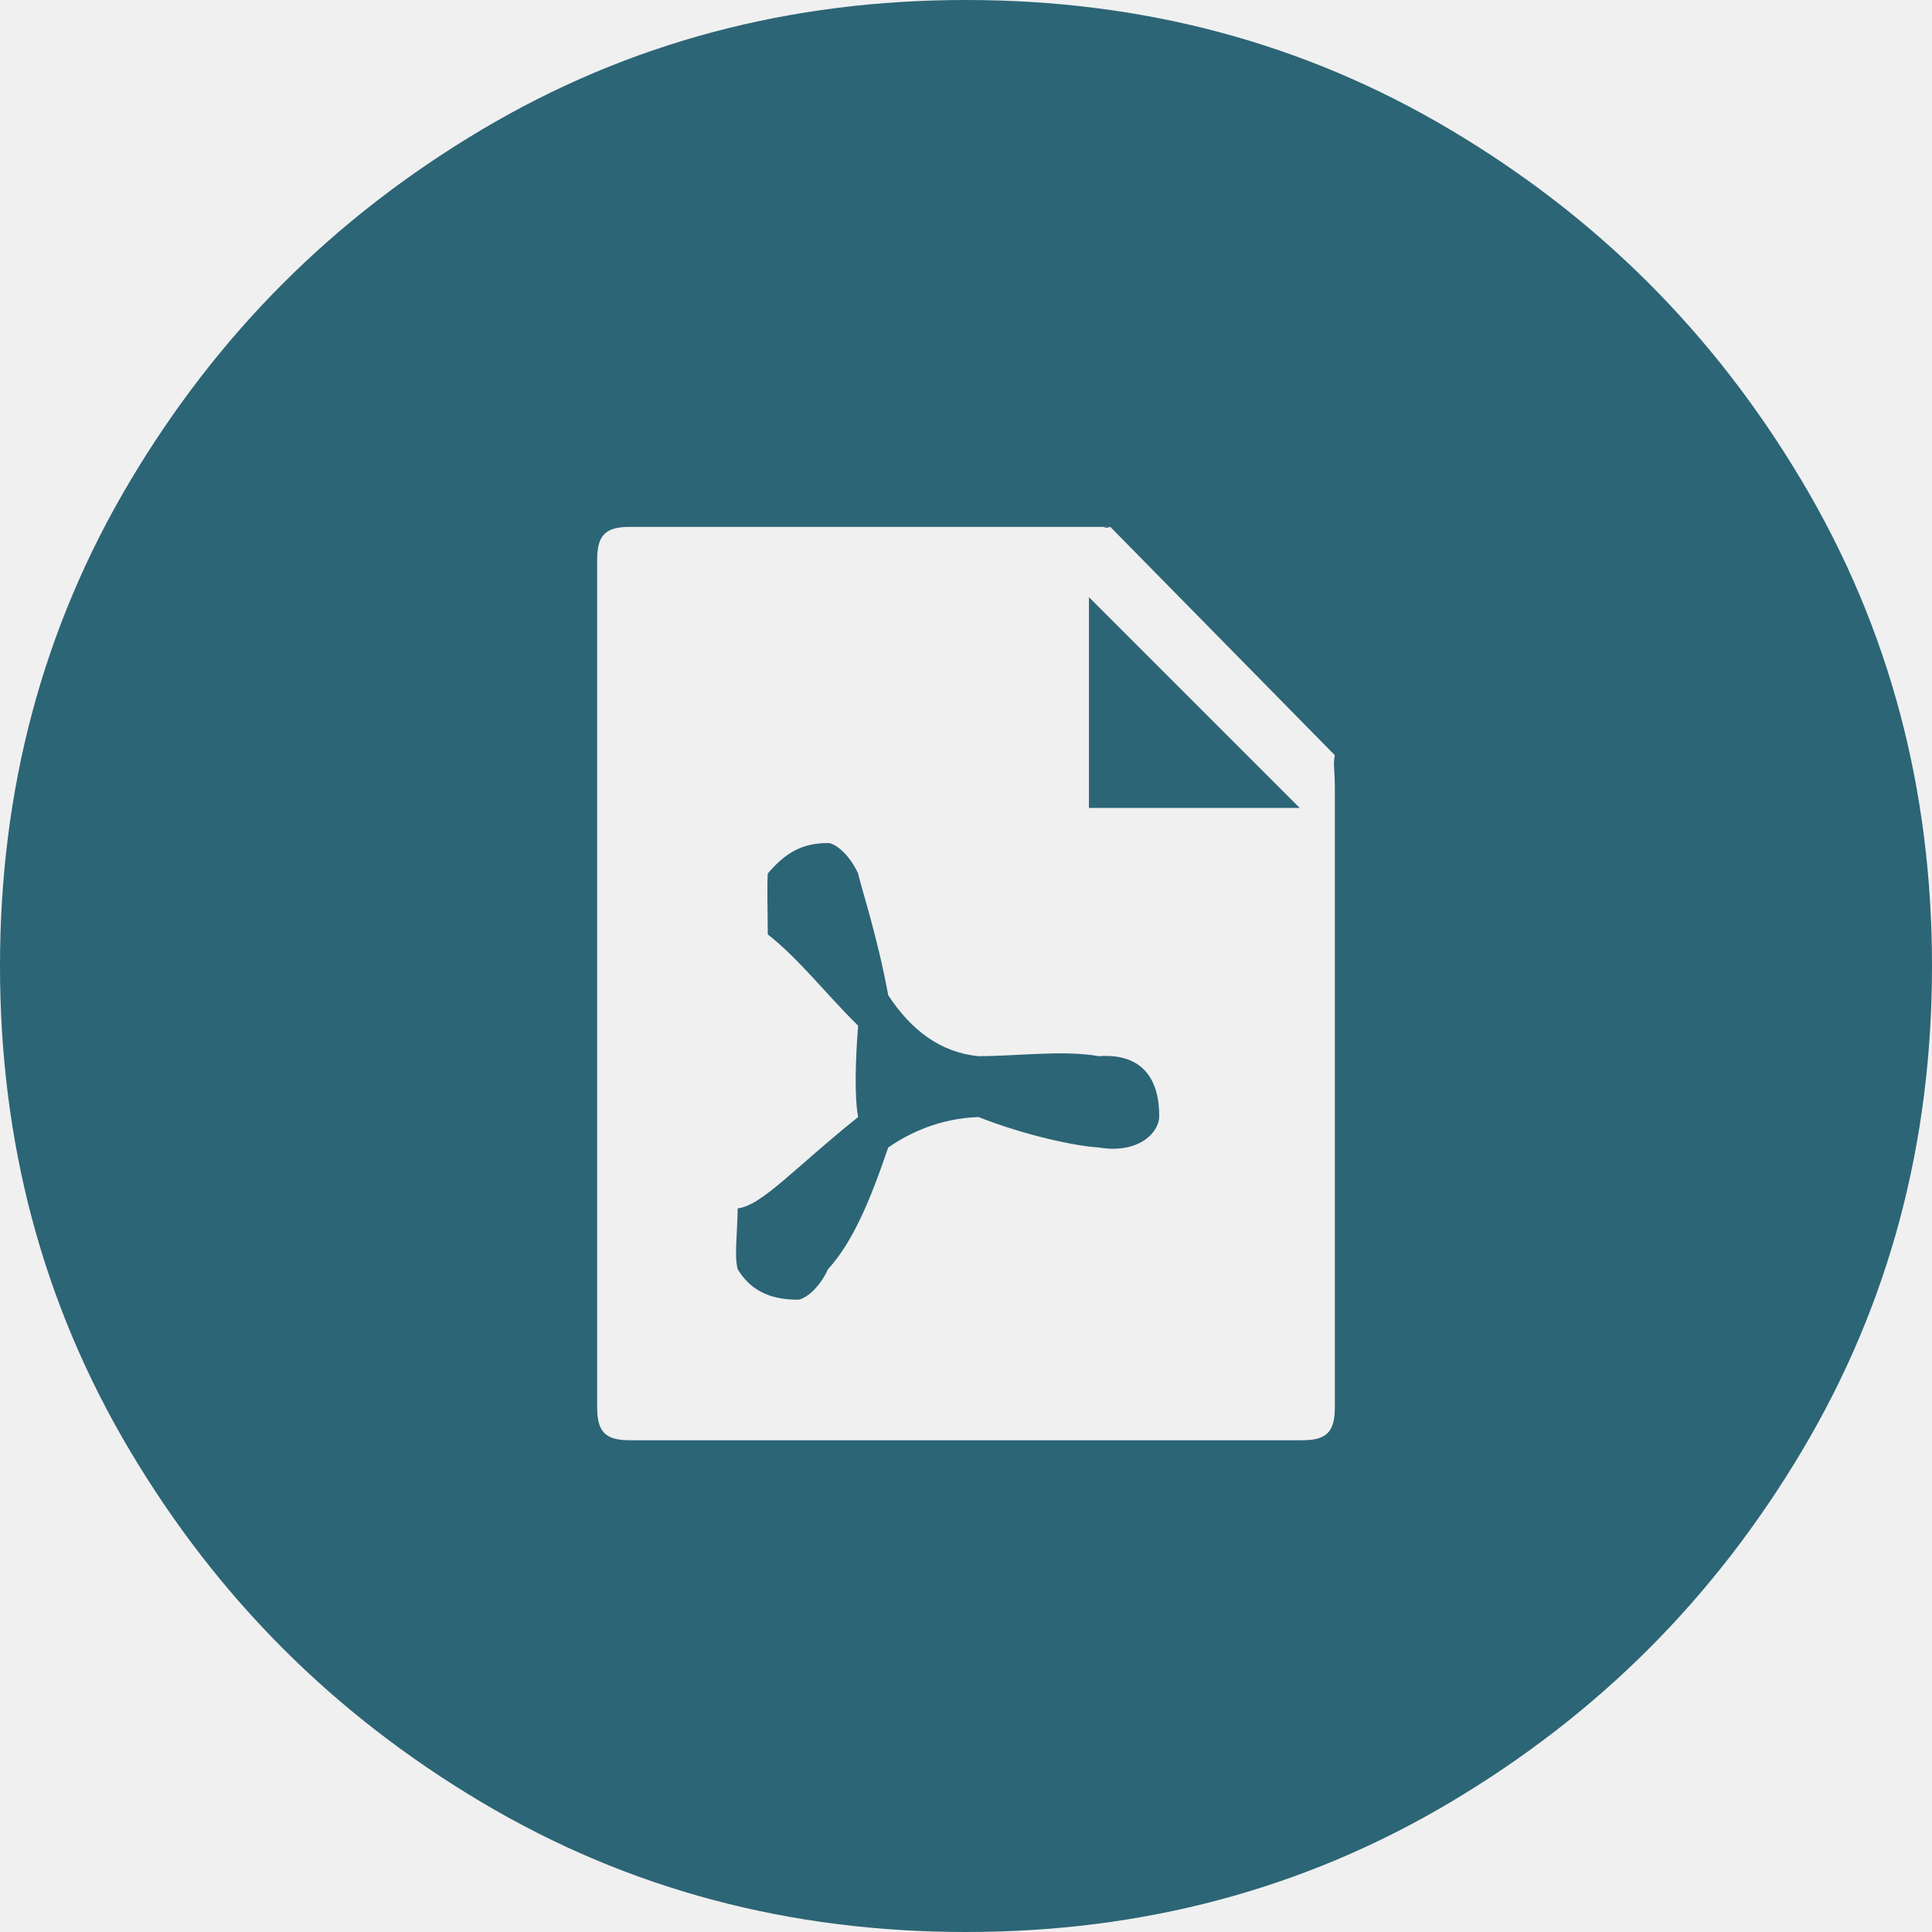
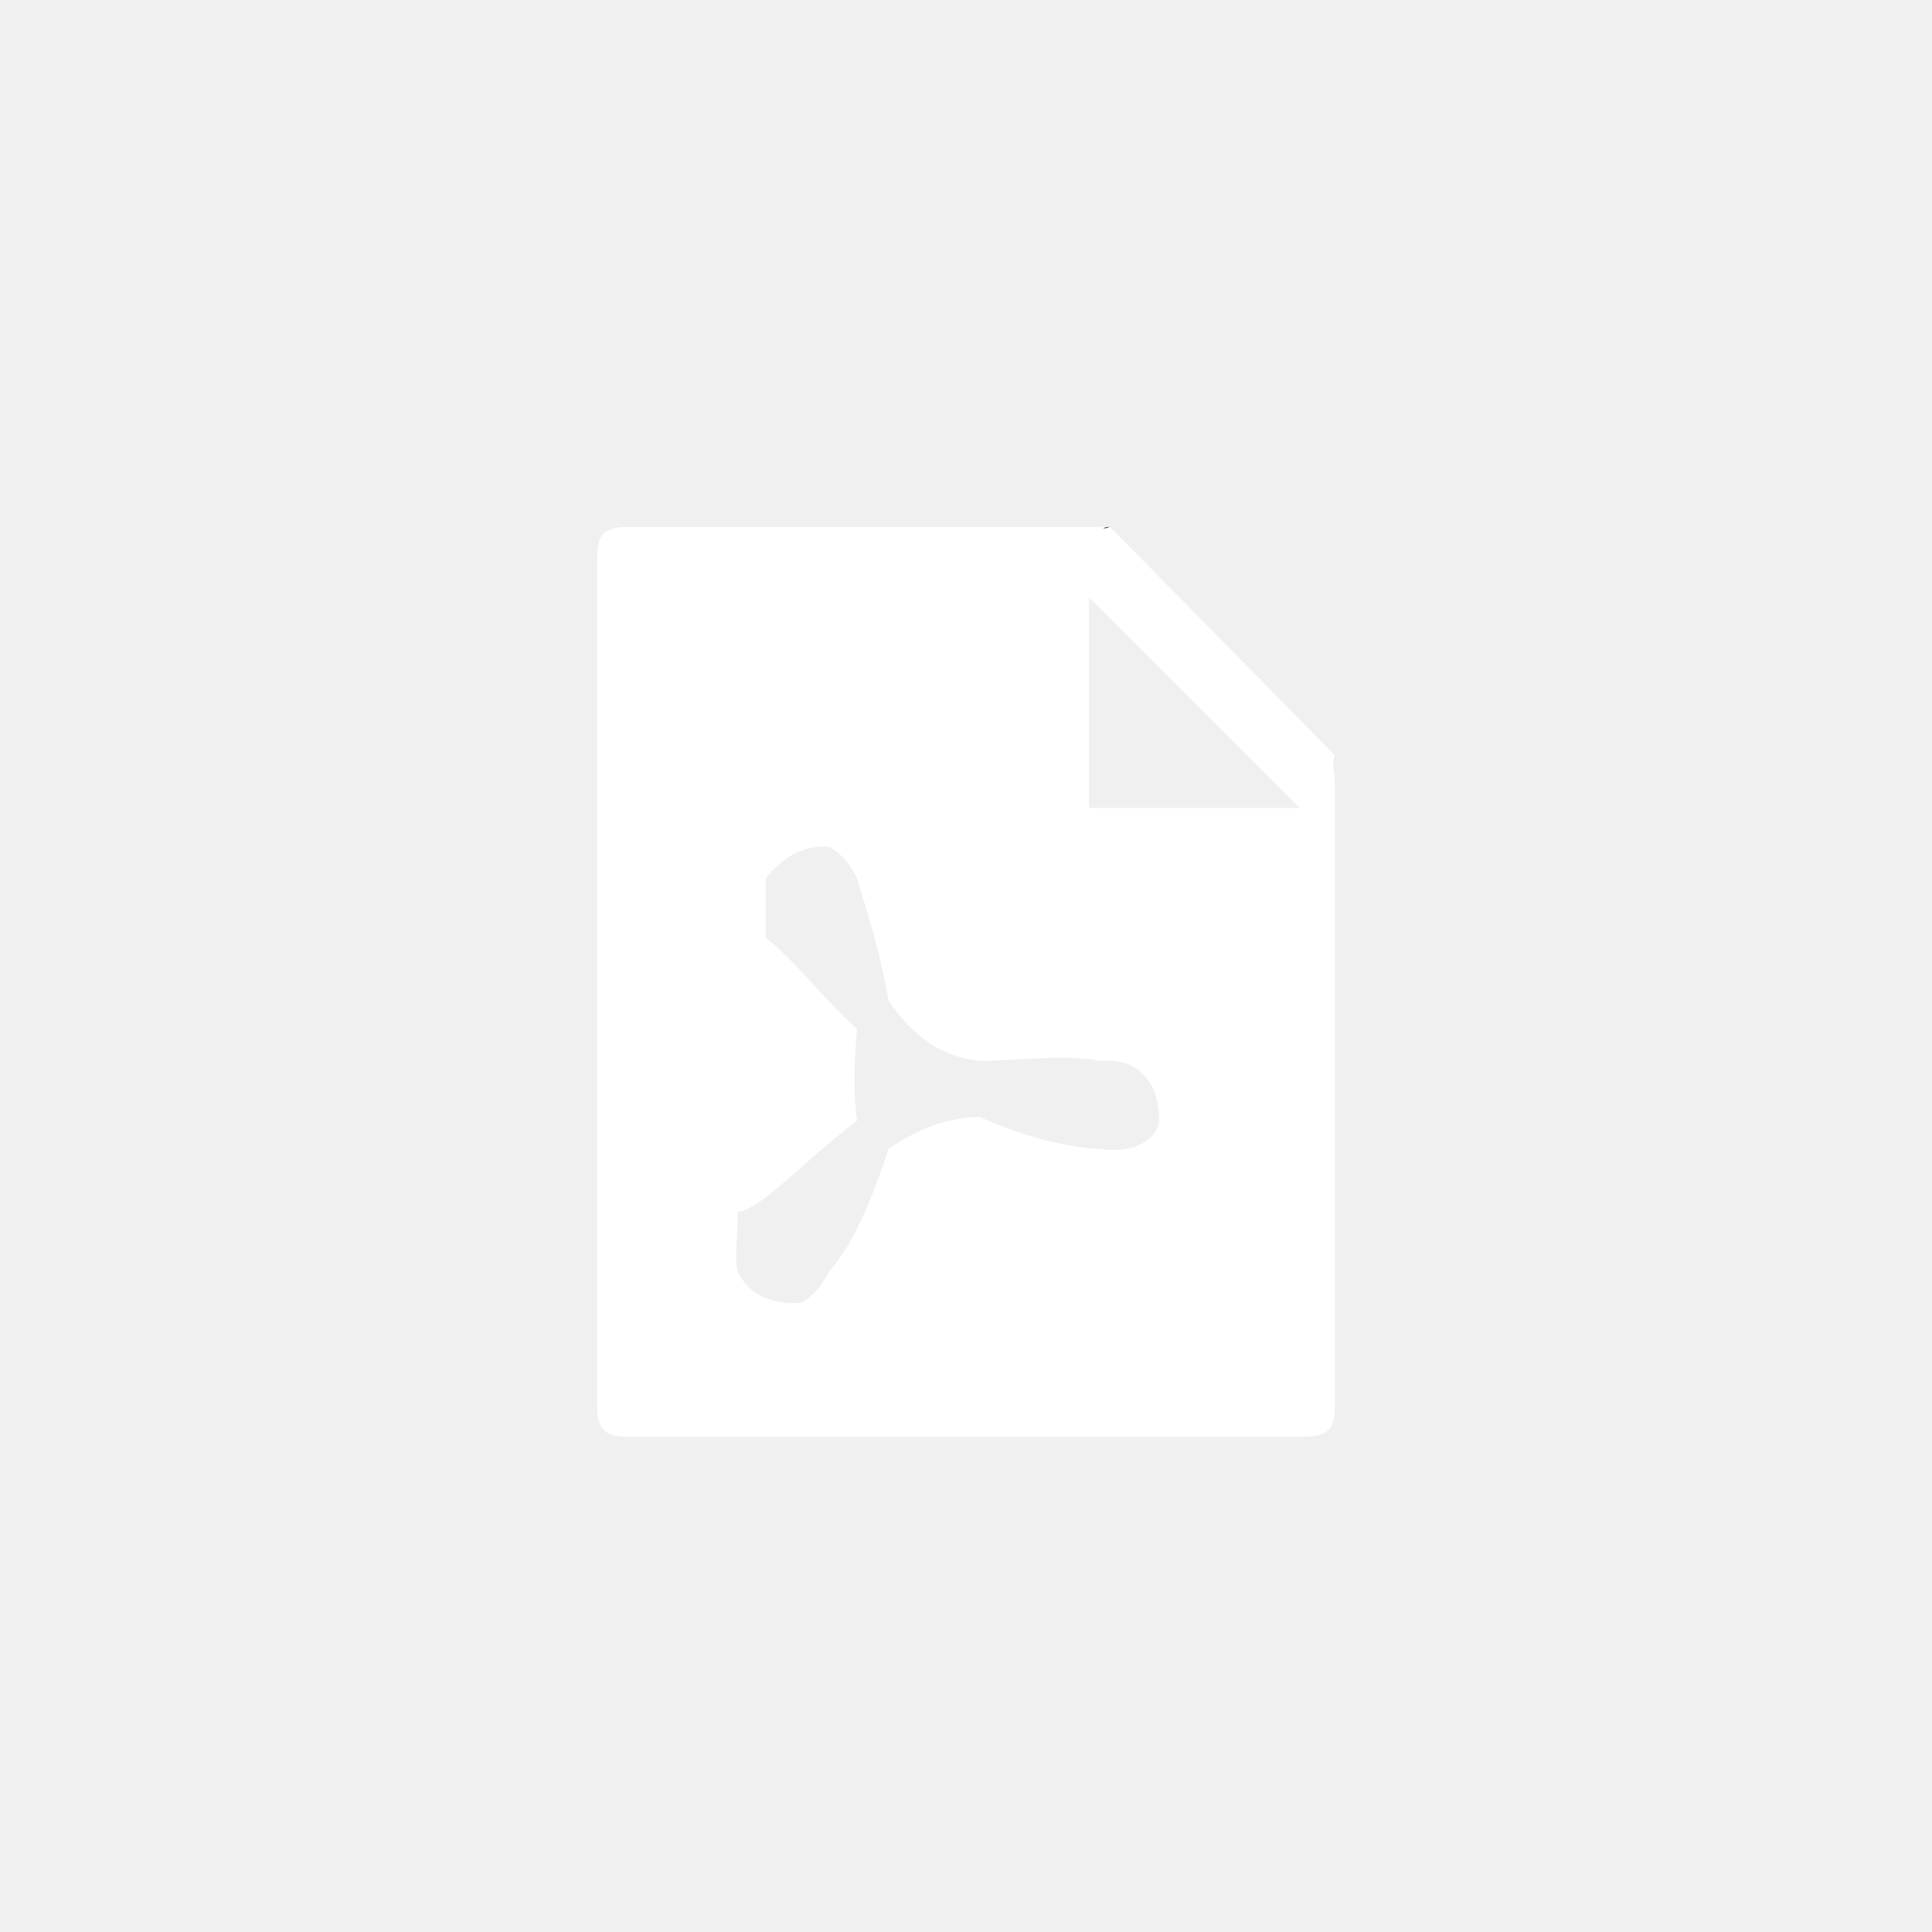
- <svg xmlns="http://www.w3.org/2000/svg" width="55px" height="55px" viewBox="0 0 55 55" version="1.1">
-   <defs />
-   <g stroke="none" stroke-width="1" fill="none" fill-rule="evenodd">
-     <g fill="#2C6576">
-       <path d="M41.3,3.7 C37.1,1.2 32.5,0 27.5,0 C22.5,0 17.9,1.2 13.7,3.7 C9.5,6.2 6.2,9.5 3.7,13.7 C1.2,17.9 0,22.5 0,27.5 C0,32.5 1.2,37.1 3.7,41.3 C6.2,45.5 9.5,48.8 13.7,51.3 C17.9,53.8 22.5,55 27.5,55 C32.5,55 37.1,53.8 41.3,51.3 C45.5,48.8 48.8,45.5 51.3,41.3 C53.8,37.1 55,32.5 55,27.5 C55,22.5 53.8,17.9 51.3,13.7 C48.8,9.5 45.5,6.2 41.3,3.7 Z M38,21.5 L31.609,15 C31.448,15.057 31.314,15 31.609,15 L17.913,15 C17.235,15 17,15.243 17,15.929 L17,40.071 C17,40.757 17.235,41 17.913,41 L37.087,41 C37.765,41 38,40.757 38,40.071 L38,22.429 C38,21.898 37.944,21.76 38,21.5 Z M31,23 L31,17 L37,23 L31,23 Z" />
-       <path d="M31.286,32.667 C30.613,32.628 29.174,32.32 27.857,31.8 C26.733,31.84 25.872,32.261 25.286,32.667 C24.779,34.153 24.283,35.354 23.571,36.133 C23.278,36.768 22.848,37 22.714,37 C21.846,37 21.337,36.682 21,36.133 C20.901,35.742 20.987,35.21 21,34.4 C21.686,34.324 22.616,33.25 24.429,31.8 C24.322,31.221 24.352,30.17 24.429,29.2 C23.471,28.251 22.76,27.314 21.857,26.6 C21.852,25.782 21.834,25.226 21.857,24.867 C22.344,24.296 22.81,24 23.571,24 C23.769,24 24.174,24.312 24.429,24.867 C24.506,25.238 24.984,26.675 25.286,28.333 C25.947,29.341 26.79,29.965 27.857,30.067 C28.969,30.066 30.254,29.888 31.286,30.067 C32.526,29.979 33.013,30.73 33,31.8 C32.983,32.273 32.376,32.853 31.286,32.667 L31.286,32.667 Z" />
-     </g>
-   </g>
+ <svg xmlns="http://www.w3.org/2000/svg" version="1.1" id="Layer_1" x="0px" y="0px" width="55px" height="55px" viewBox="0 0 55 55" style="enable-background:new 0 0 55 55;" xml:space="preserve">
+   <style type="text/css">
+ 	.st0{fill:none;}
+ 	.st1{fill:#454545;}
+ 	.st2{fill:#FFFFFF;}
+ </style>
+   <polygon class="st0" points="31,23 37,23 31,17 " />
+   <path class="st1" d="M31.6,15C31.3,15,31.4,15.1,31.6,15L31.6,15z" />
+   <path class="st0" d="M31.3,30.2c-1-0.2-2.3,0-3.4,0c-1.1-0.1-1.9-0.7-2.6-1.7c-0.3-1.7-0.8-3.1-0.9-3.5c-0.3-0.6-0.7-0.9-0.9-0.9  c-0.7,0-1.2,0.3-1.7,0.9c0,0.3,0,0.9,0,1.7c0.9,0.7,1.6,1.7,2.6,2.6c-0.1,1-0.1,2,0,2.6c-1.8,1.4-2.7,2.5-3.4,2.6  c0,0.8-0.1,1.3,0,1.7c0.3,0.6,0.8,0.9,1.7,0.9c0.2,0,0.6-0.3,0.9-0.9c0.7-0.8,1.2-2,1.7-3.5c0.6-0.4,1.5-0.9,2.6-0.9  c1.3,0.6,2.7,0.9,3.4,0.9c1.1,0.2,1.7-0.4,1.7-0.8C33,30.9,32.5,30.1,31.3,30.2z" />
+   <path class="st0" d="M31.6,15C31.3,15,31.4,15.1,31.6,15L31.6,15z" />
+   <polygon class="st0" points="31,23 37,23 31,17 " />
+   <path class="st0" d="M31.3,30.2c-1-0.2-2.3,0-3.4,0c-1.1-0.1-1.9-0.7-2.6-1.7c-0.3-1.7-0.8-3.1-0.9-3.5c-0.3-0.6-0.7-0.9-0.9-0.9  c-0.7,0-1.2,0.3-1.7,0.9c0,0.3,0,0.9,0,1.7c0.9,0.7,1.6,1.7,2.6,2.6c-0.1,1-0.1,2,0,2.6c-1.8,1.4-2.7,2.5-3.4,2.6  c0,0.8-0.1,1.3,0,1.7c0.3,0.6,0.8,0.9,1.7,0.9c0.2,0,0.6-0.3,0.9-0.9c0.7-0.8,1.2-2,1.7-3.5c0.6-0.4,1.5-0.9,2.6-0.9  c1.3,0.6,2.7,0.9,3.4,0.9c1.1,0.2,1.7-0.4,1.7-0.8C33,30.9,32.5,30.1,31.3,30.2z" />
+   <polygon class="st0" points="31,23 37,23 31,17 " />
+   <path class="st0" d="M31.6,15C31.3,15,31.4,15.1,31.6,15L31.6,15z" />
+   <polygon class="st0" points="31,23 37,23 31,17 " />
+   <path class="st0" d="M31.6,15C31.3,15,31.4,15.1,31.6,15L31.6,15z" />
+   <path class="st0" d="M31.3,30.2c-1-0.2-2.3,0-3.4,0c-1.1-0.1-1.9-0.7-2.6-1.7c-0.3-1.7-0.8-3.1-0.9-3.5c-0.3-0.6-0.7-0.9-0.9-0.9  c-0.7,0-1.2,0.3-1.7,0.9c0,0.3,0,0.9,0,1.7c0.9,0.7,1.6,1.7,2.6,2.6c-0.1,1-0.1,2,0,2.6c-1.8,1.4-2.7,2.5-3.4,2.6  c0,0.8-0.1,1.3,0,1.7c0.3,0.6,0.8,0.9,1.7,0.9c0.2,0,0.6-0.3,0.9-0.9c0.7-0.8,1.2-2,1.7-3.5c0.6-0.4,1.5-0.9,2.6-0.9  c1.3,0.6,2.7,0.9,3.4,0.9c1.1,0.2,1.7-0.4,1.7-0.8C33,30.9,32.5,30.1,31.3,30.2z" />
+   <path class="st0" d="M31.6,15C31.3,15,31.4,15.1,31.6,15L31.6,15z" />
+   <path class="st0" d="M31.3,30.2c-1-0.2-2.3,0-3.4,0c-1.1-0.1-1.9-0.7-2.6-1.7c-0.3-1.7-0.8-3.1-0.9-3.5c-0.3-0.6-0.7-0.9-0.9-0.9  c-0.7,0-1.2,0.3-1.7,0.9c0,0.3,0,0.9,0,1.7c0.9,0.7,1.6,1.7,2.6,2.6c-0.1,1-0.1,2,0,2.6c-1.8,1.4-2.7,2.5-3.4,2.6  c0,0.8-0.1,1.3,0,1.7c0.3,0.6,0.8,0.9,1.7,0.9c0.2,0,0.6-0.3,0.9-0.9c0.7-0.8,1.2-2,1.7-3.5c0.6-0.4,1.5-0.9,2.6-0.9  c1.3,0.6,2.7,0.9,3.4,0.9c1.1,0.2,1.7-0.4,1.7-0.8C33,30.9,32.5,30.1,31.3,30.2z" />
+   <polygon class="st0" points="31,23 37,23 31,17 " />
+   <path class="st2" d="M38,21.5L31.6,15c-0.2,0.1-0.3,0,0,0H17.9c-0.7,0-0.9,0.2-0.9,0.9V40c0,0.7,0.2,0.9,0.9,0.9h19.2  c0.7,0,0.9-0.2,0.9-0.9V22.4C38,21.9,37.9,21.8,38,21.5z M31.3,32.7c-0.7,0-2.1-0.3-3.4-0.9c-1.1,0-2,0.5-2.6,0.9  c-0.5,1.5-1,2.7-1.7,3.5c-0.3,0.6-0.7,0.9-0.9,0.9c-0.9,0-1.4-0.3-1.7-0.9c-0.1-0.4,0-0.9,0-1.7c0.7-0.1,1.6-1.2,3.4-2.6  c-0.1-0.6-0.1-1.6,0-2.6c-1-0.9-1.7-1.9-2.6-2.6c0-0.8,0-1.4,0-1.7c0.5-0.6,1-0.9,1.7-0.9c0.2,0,0.6,0.3,0.9,0.9  c0.1,0.4,0.6,1.8,0.9,3.5c0.7,1,1.5,1.6,2.6,1.7c1.1,0,2.4-0.2,3.4,0c1.2-0.1,1.7,0.7,1.7,1.7C33,32.3,32.4,32.9,31.3,32.7z M31,23  v-6l6,6H31z" />
</svg>
